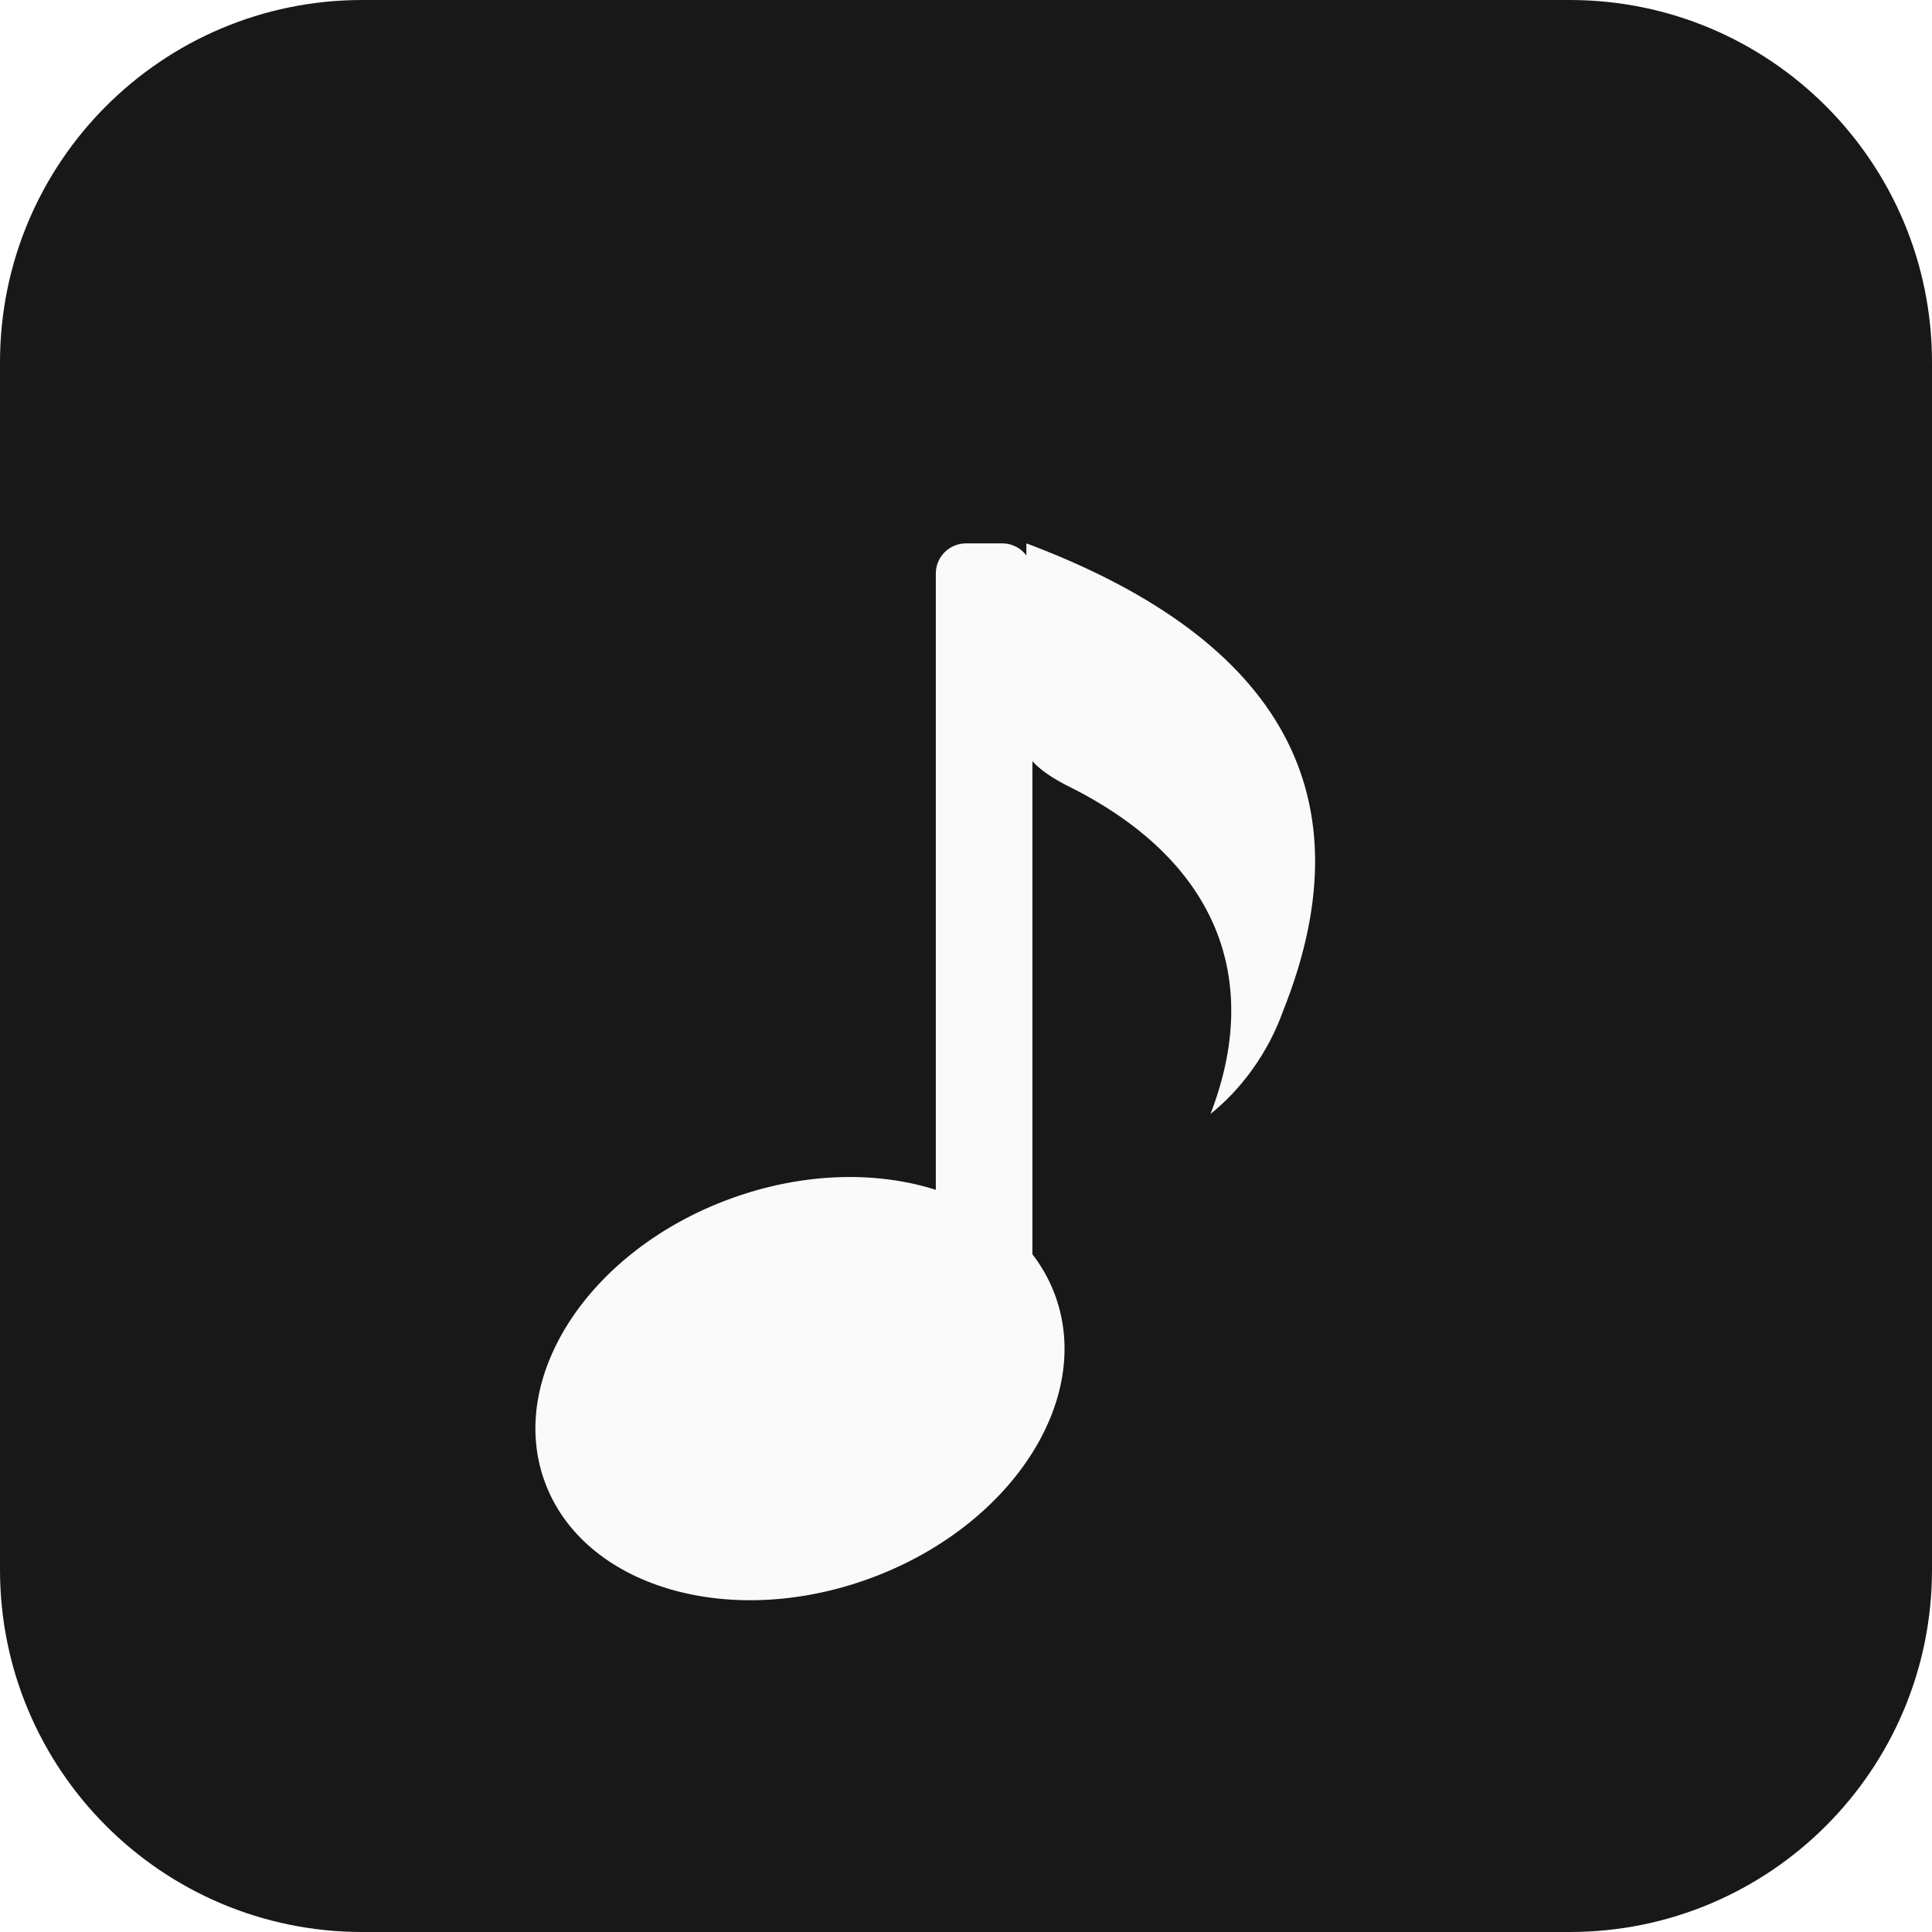
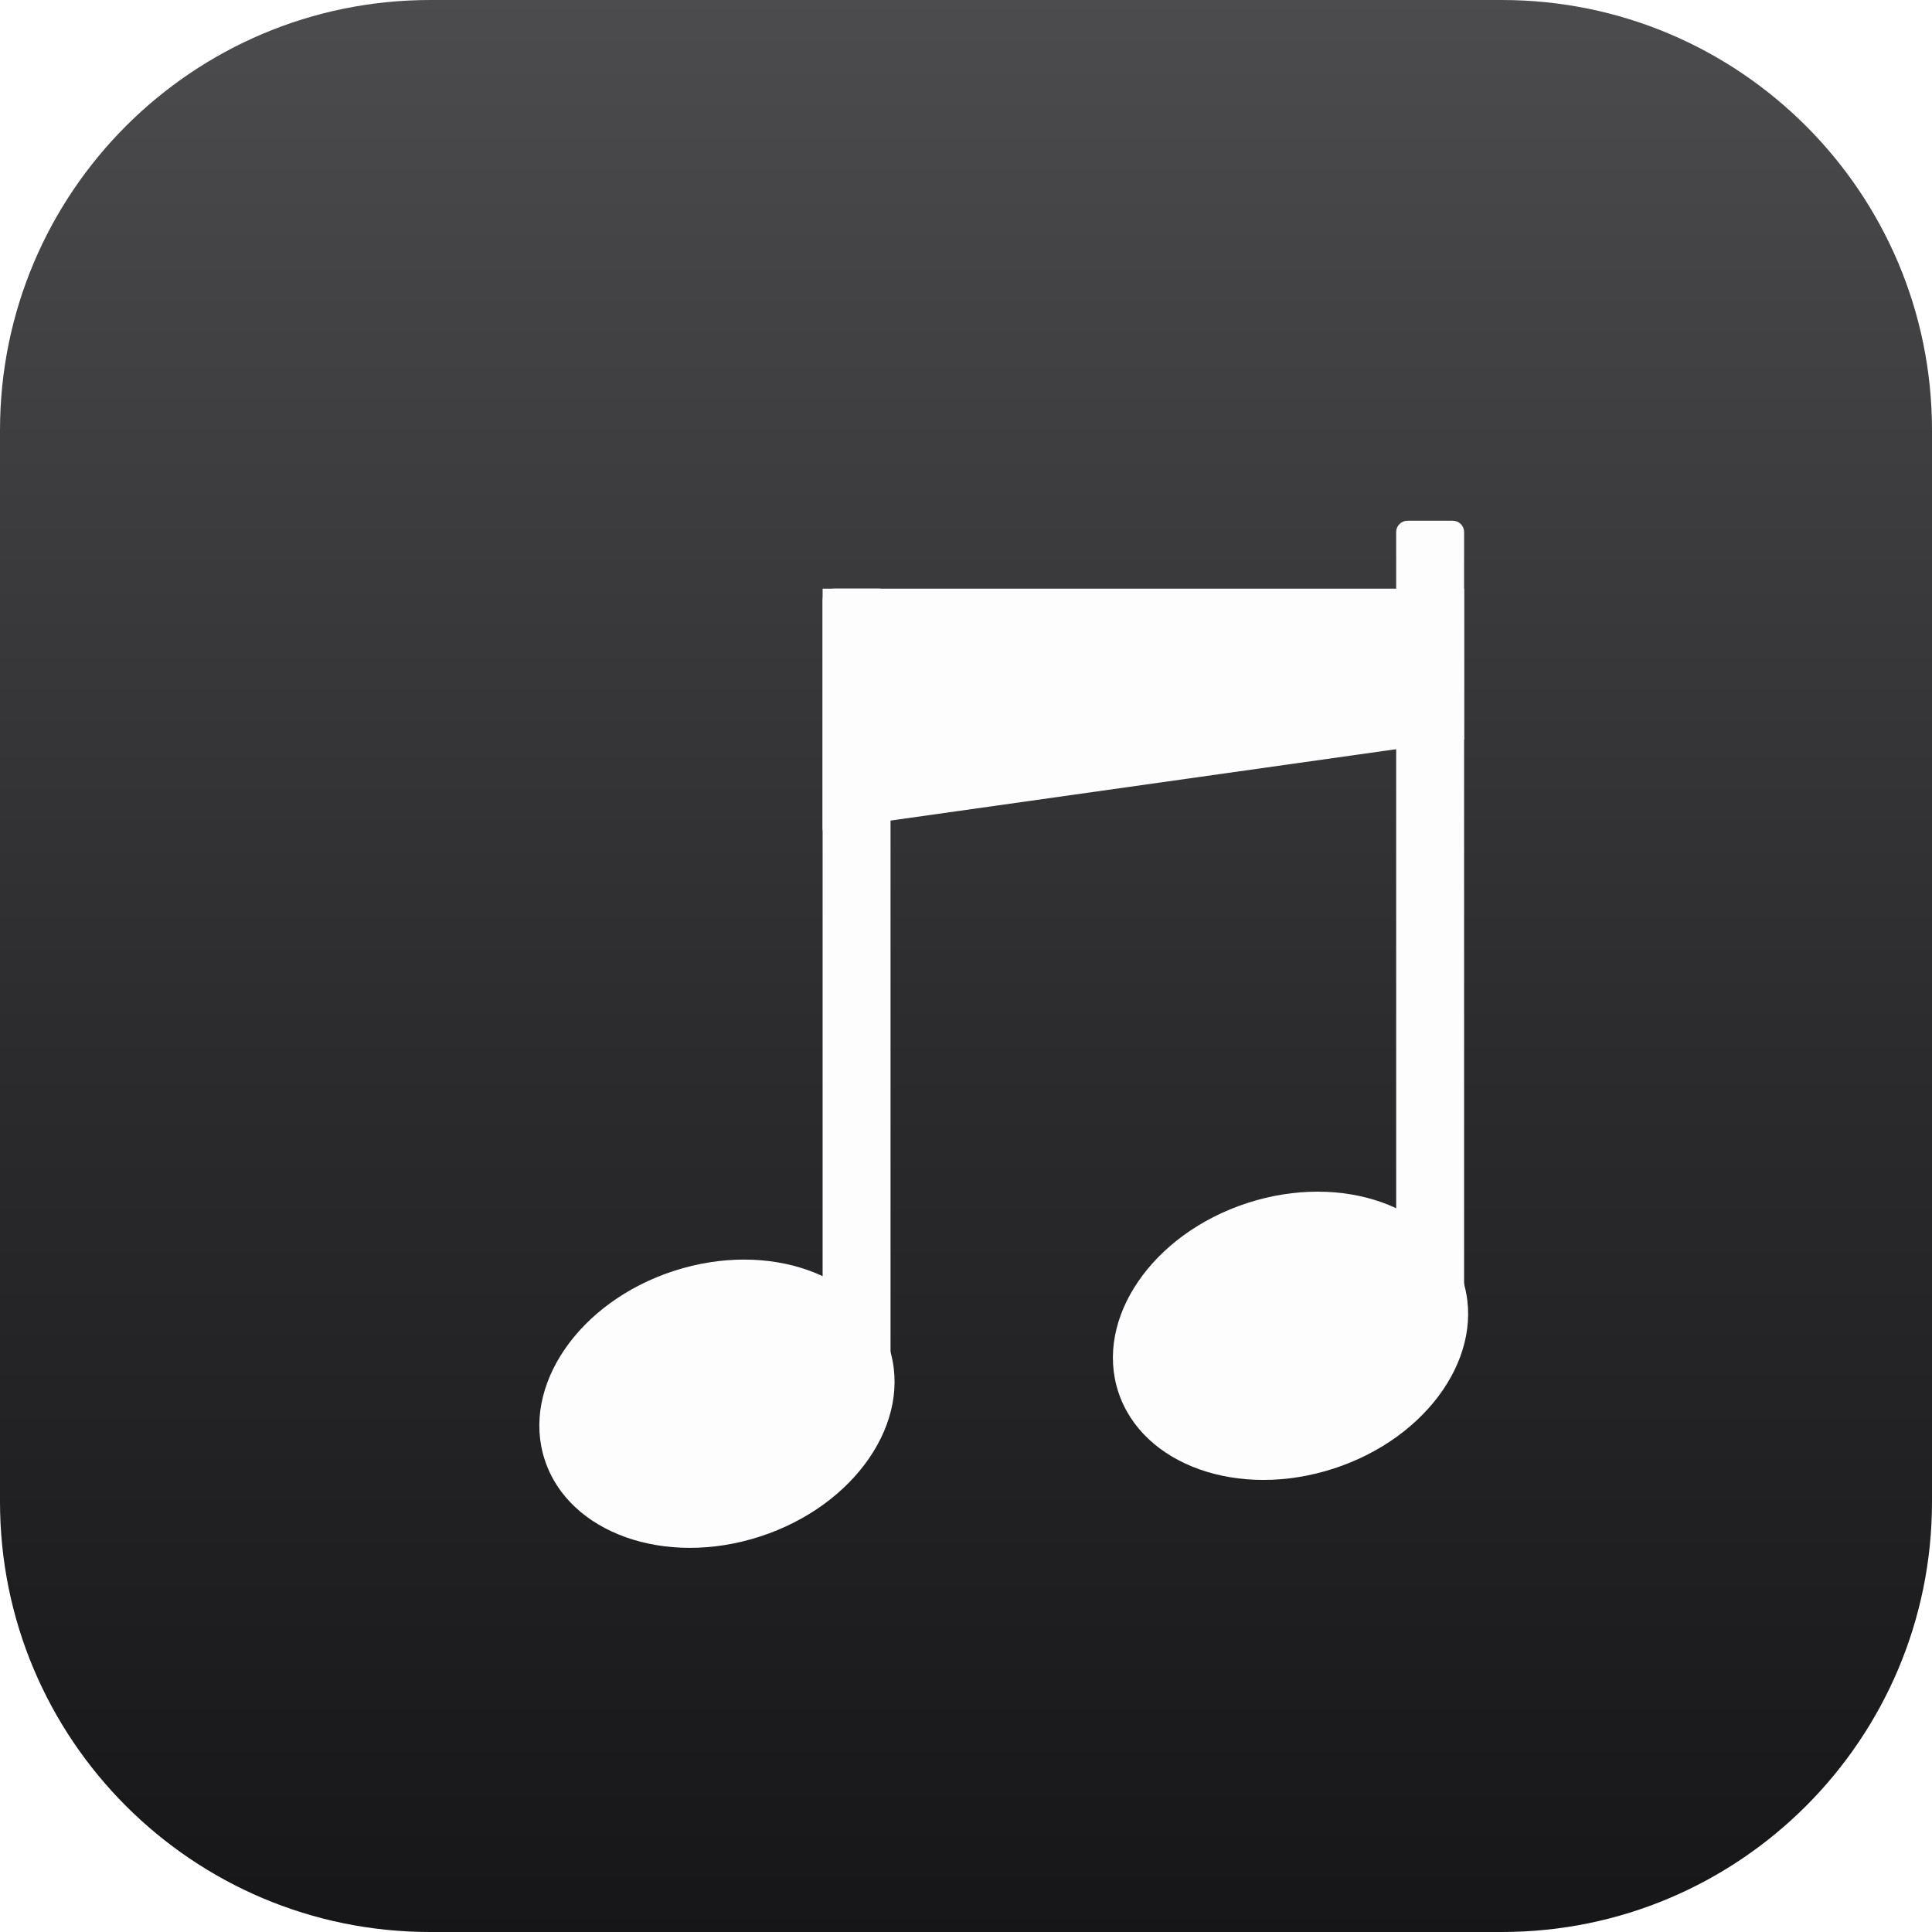
- <svg xmlns="http://www.w3.org/2000/svg" viewBox="0 0 64 64" width="64" height="64">
-   <rect width="64" height="64" rx="12" fill="#181818" />
-   <g fill="#fafafa">
-     <rect x="31" y="18" width="3.2" height="27" rx="1" />
-     <path d="M34 18 c8 3 11.5 8 8.5 15.5 c-.5 1.4 -1.4 2.6 -2.4 3.4 c1.7 -4.4 .3 -8.4 -4.8 -10.9 c-1.7 -.9 -1.7 -1.6 -1.3 -3.4 z" />
-     <ellipse cx="26.5" cy="46" rx="9" ry="6.7" transform="rotate(-20 26.5 46)" />
+ <svg xmlns="http://www.w3.org/2000/svg" viewBox="0 0 512 512" width="64" height="64">
+   <defs>
+     <linearGradient id="bg" x1="0" y1="0" x2="0" y2="1">
+       <stop offset="0" stop-color="#4c4c4f" />
+       <stop offset="0.55" stop-color="#2b2b2e" />
+       <stop offset="1" stop-color="#161618" />
+     </linearGradient>
+   </defs>
+   <rect width="512" height="512" rx="114" ry="114" fill="url(#bg)" />
+   <g fill="#fdfdfd">
+     <path d="M218 156 h170 v40 l-170 24 z" />
+     <rect x="218" y="156" width="18" height="206" rx="3" />
+     <rect x="370" y="138" width="18" height="206" rx="3" />
+     <ellipse cx="190" cy="372" rx="48" ry="37" transform="rotate(-18 190 372)" />
+     <ellipse cx="342" cy="354" rx="48" ry="37" transform="rotate(-18 342 354)" />
  </g>
</svg>
